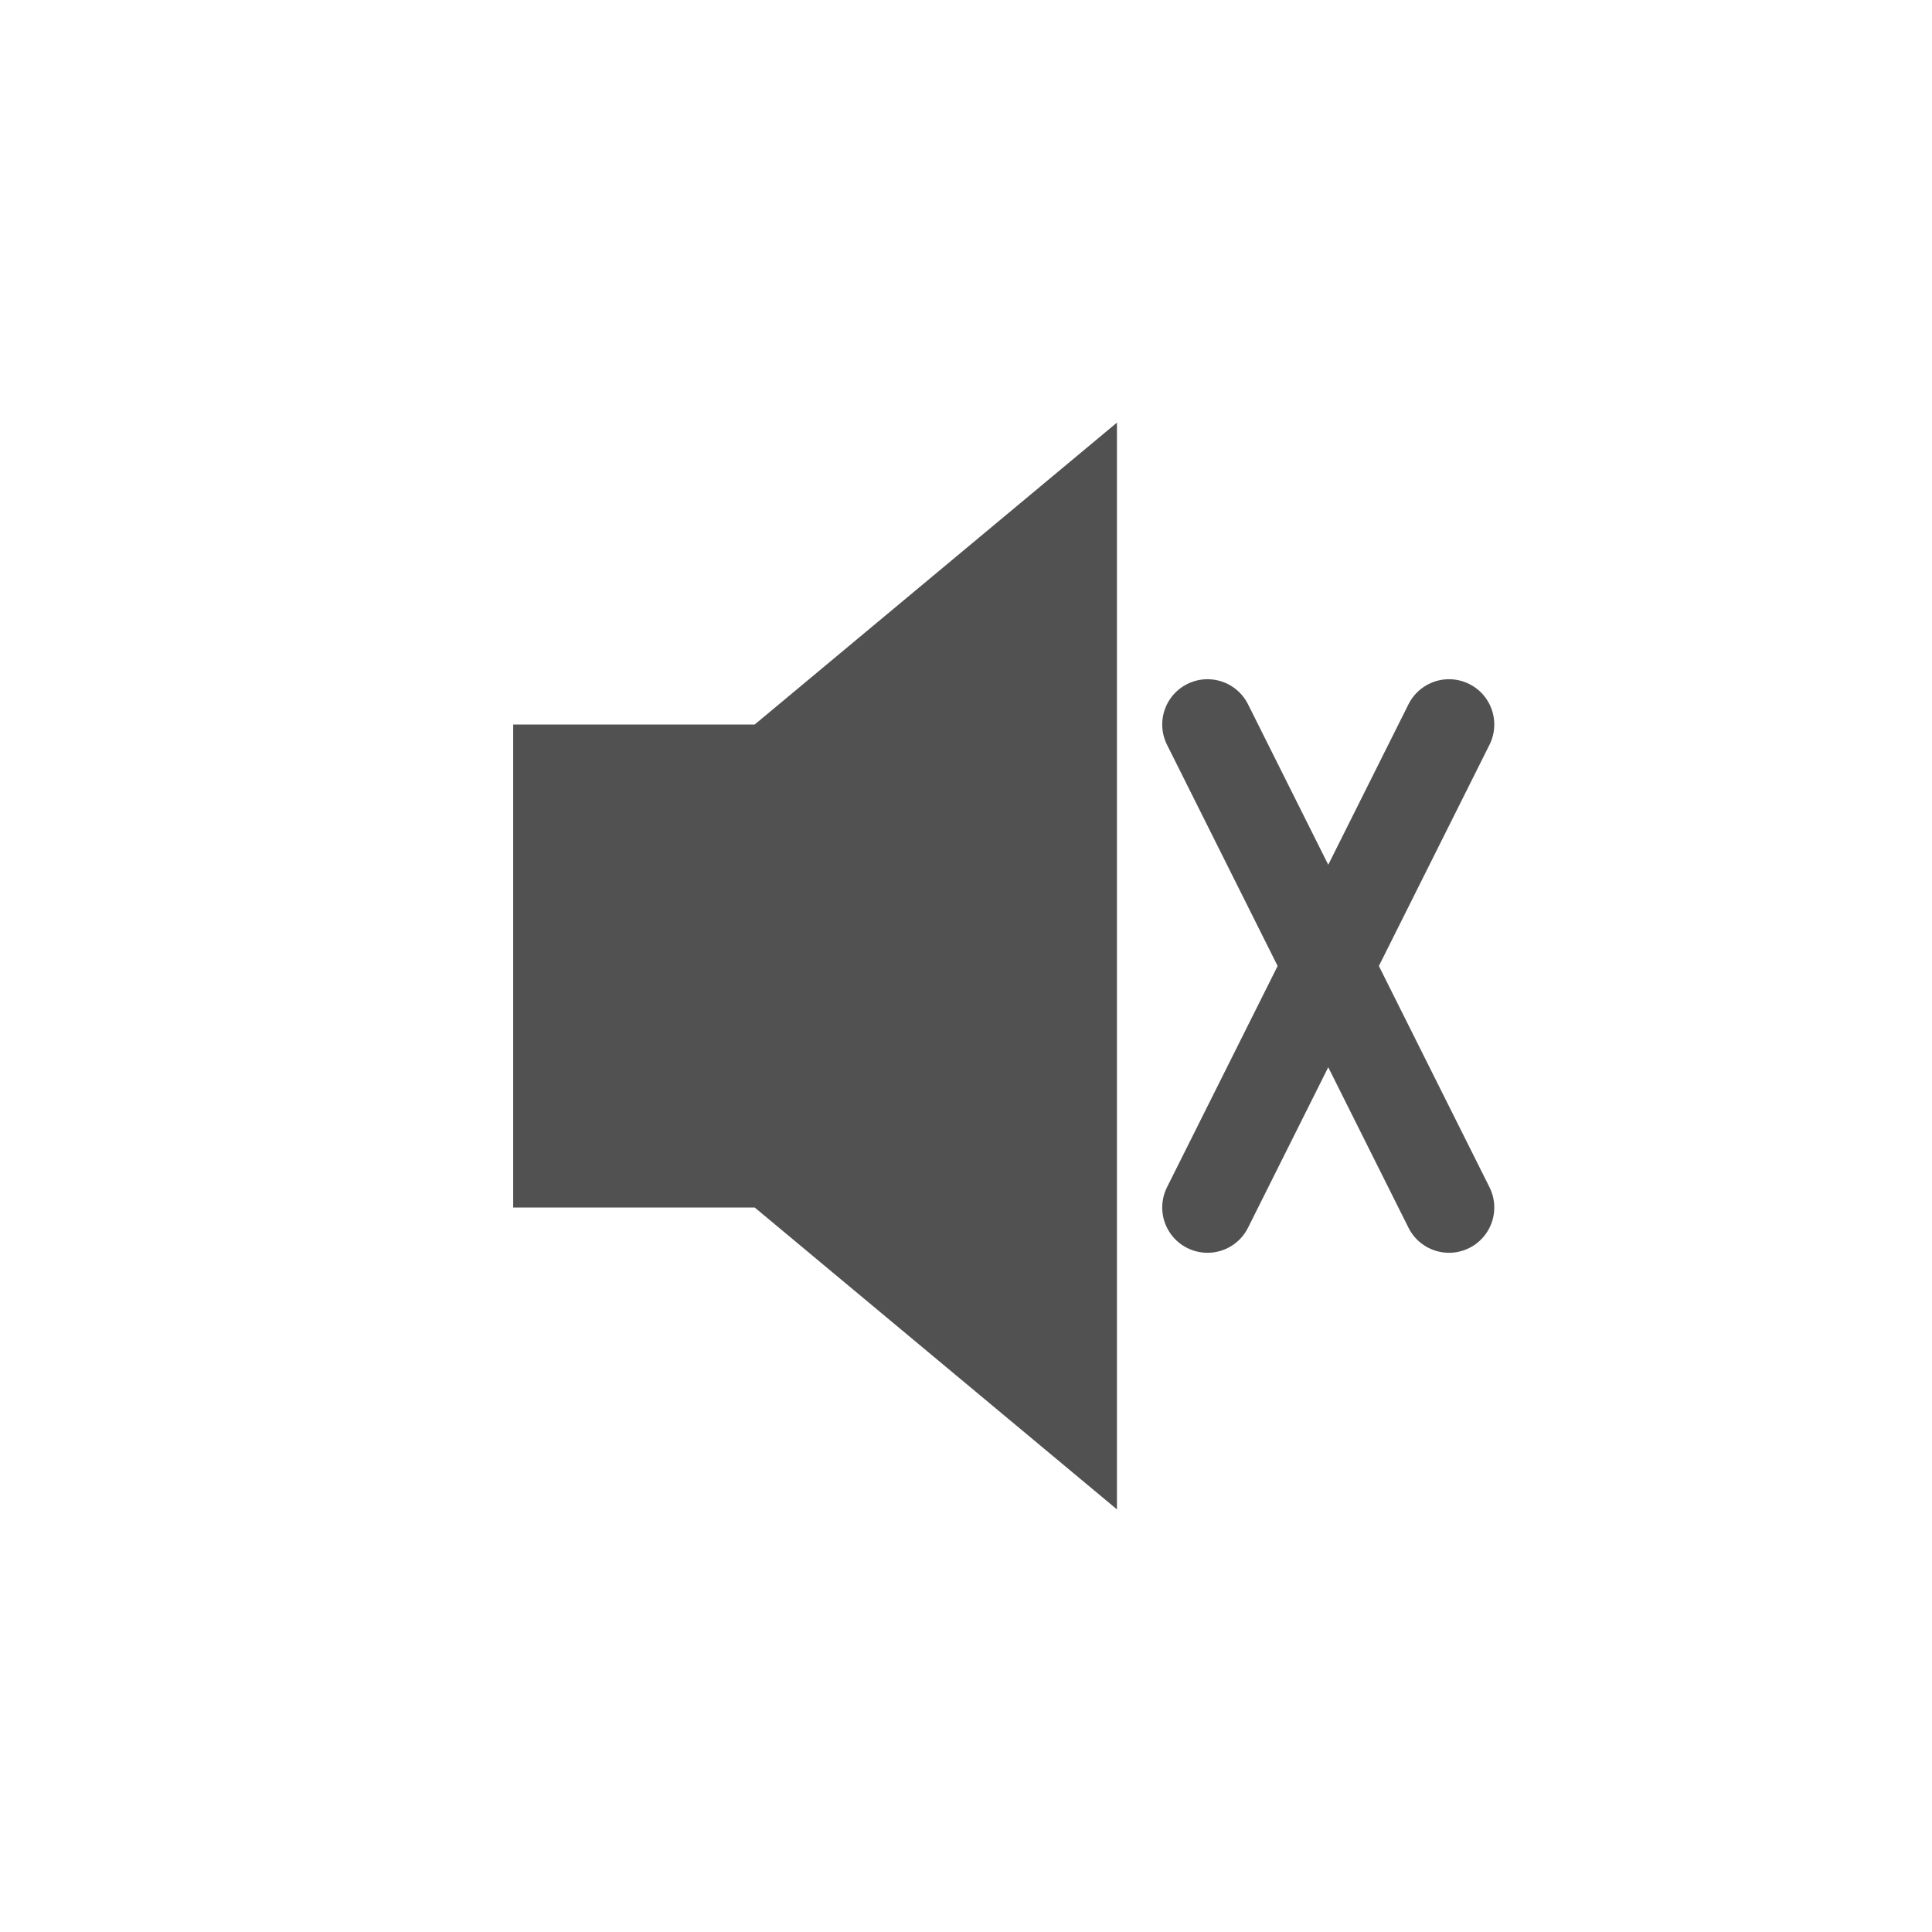
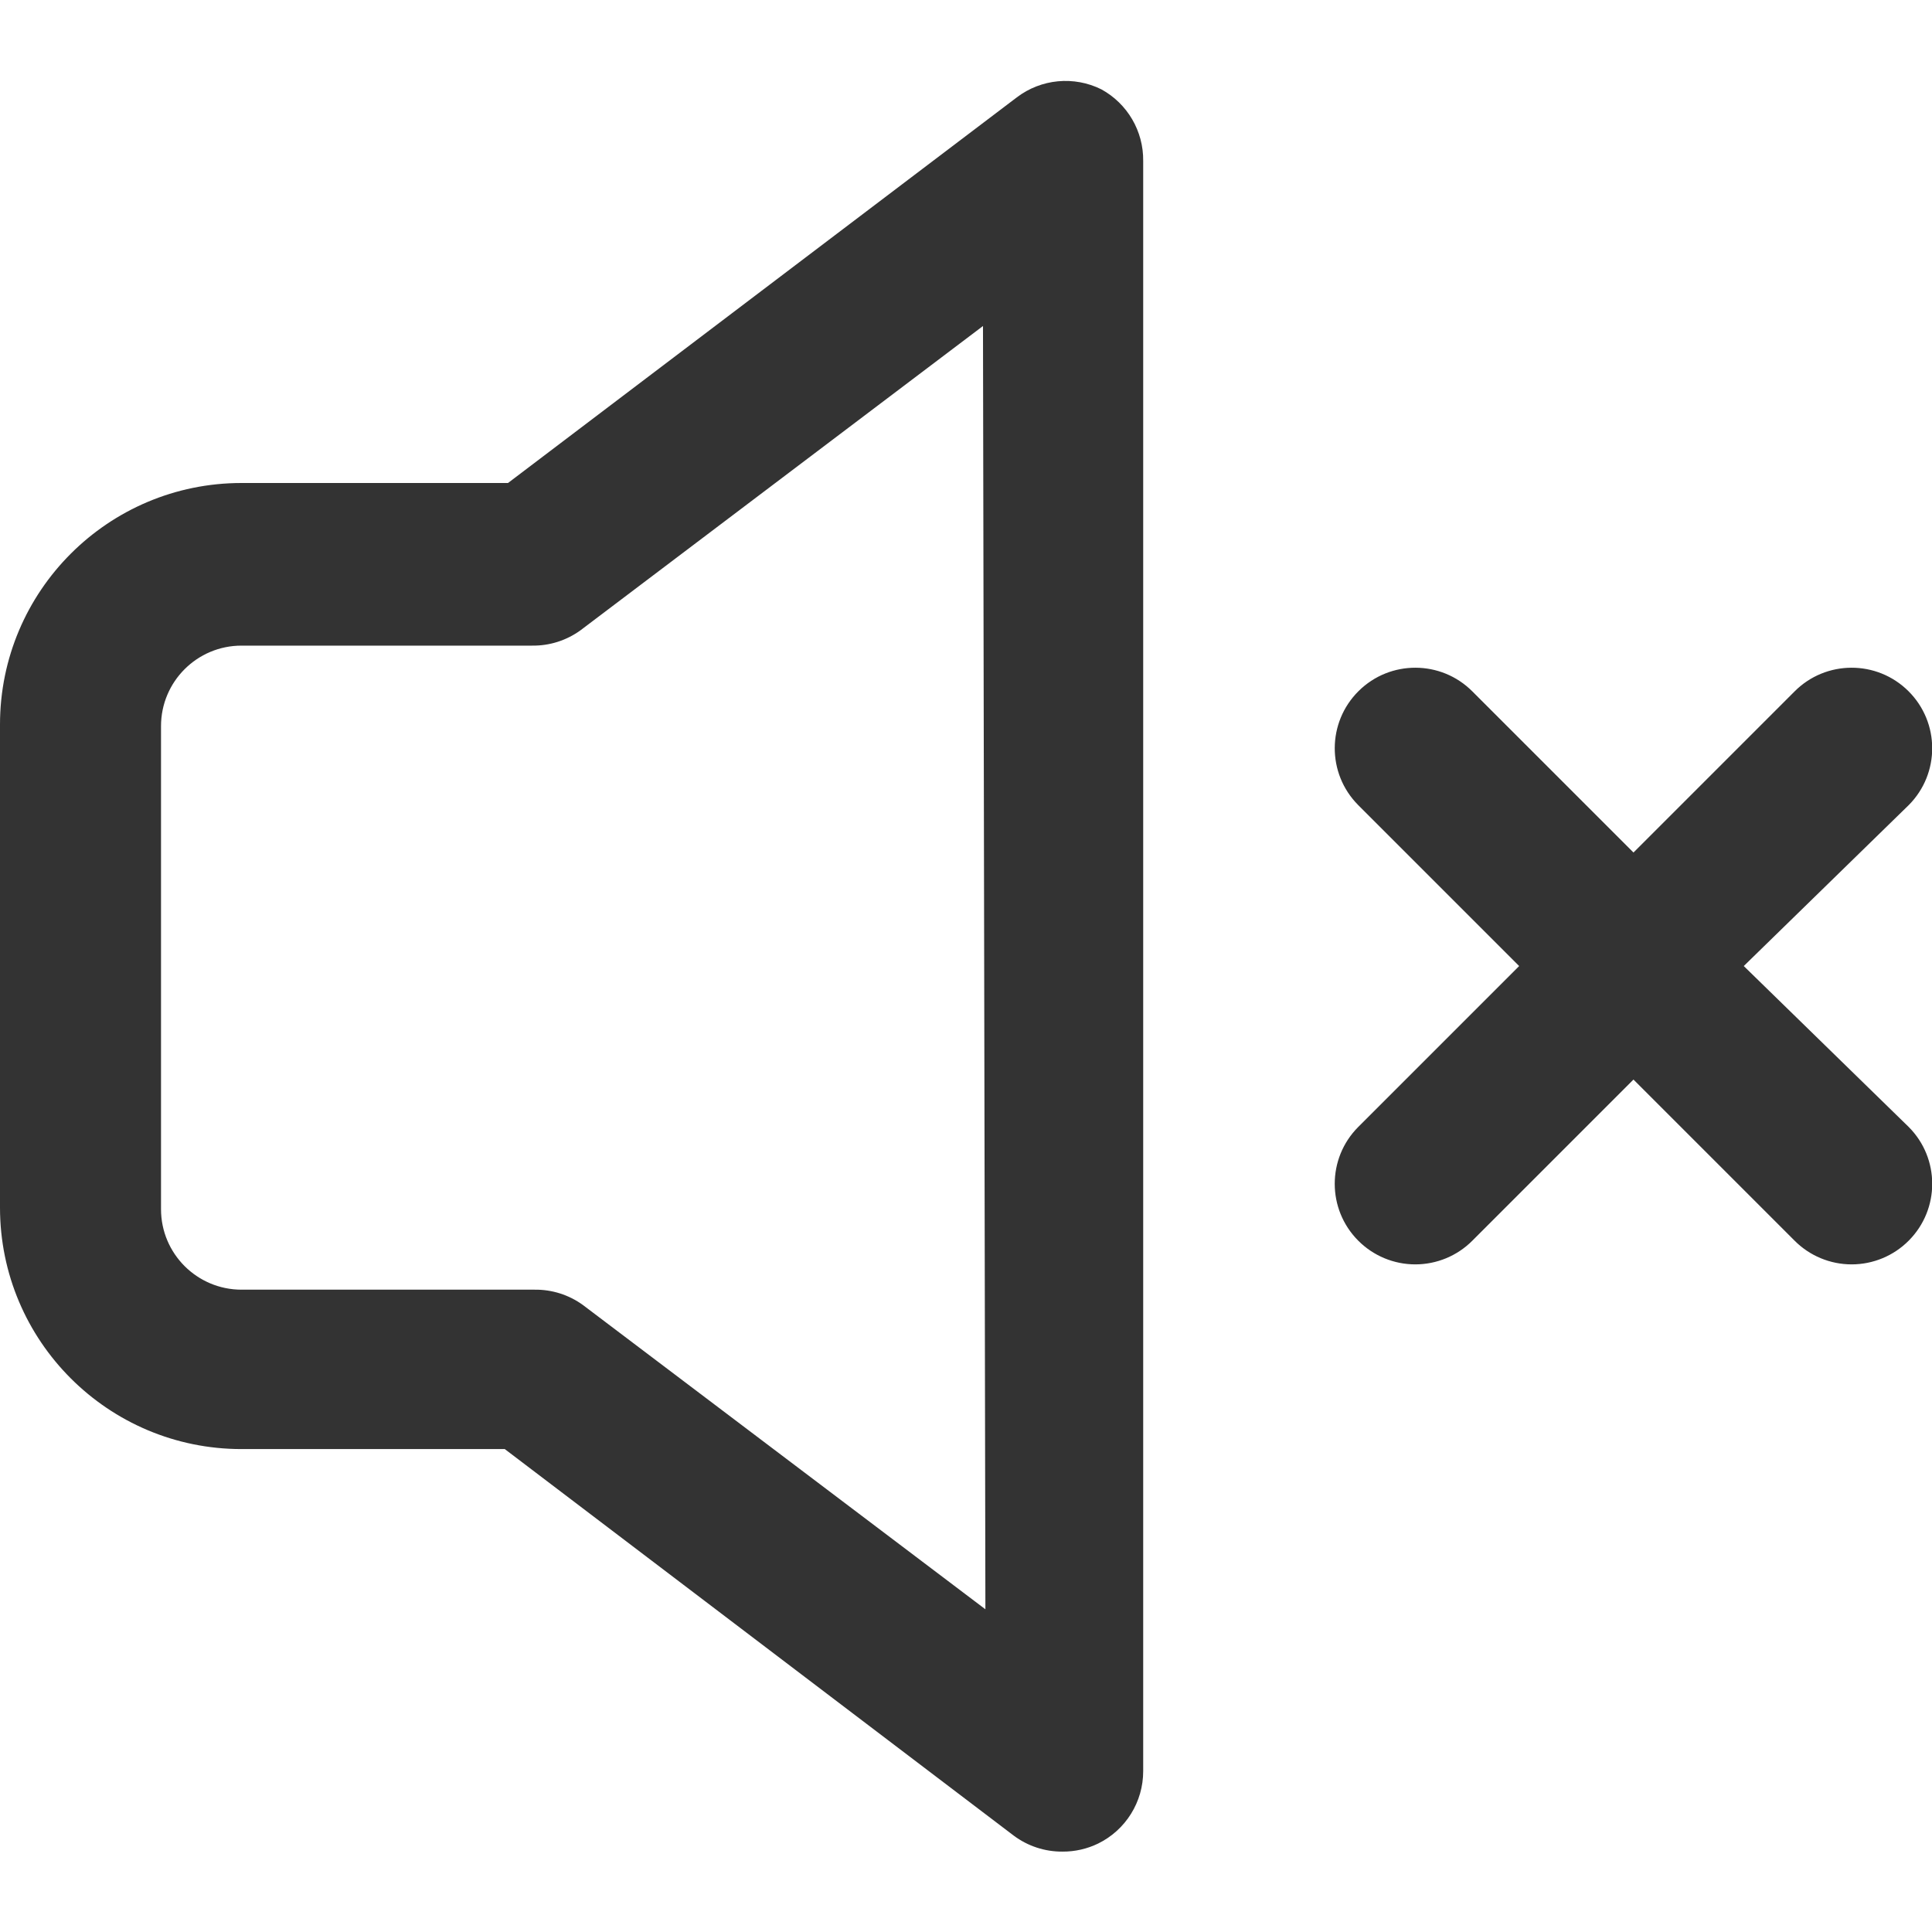
<svg xmlns="http://www.w3.org/2000/svg" viewBox="0 0 1024 1024">
-   <path fill="#515151" d="M272 384h128l192-160v576L400 640H272z" />
-   <path fill="none" stroke="#515151" stroke-width="48" stroke-linecap="round" d="M640 384l128 256M768 384L640 640" />
+   <g transform="translate(0 42.65) scale(0.916741)">
+     <path d="M636.74 5.12a46.545 46.545 0 0 0-48.873 4.655L293.701 232.727H139.636a139.636 139.636 0 0 0-139.636 139.636v279.272a139.636 139.636 0 0 0 139.636 139.636h152.203l294.167 223.418a46.545 46.545 0 0 0 28.393 9.309 46.545 46.545 0 0 0 20.48-4.655 46.545 46.545 0 0 0 26.065-41.891V46.545a46.545 46.545 0 0 0-24.204-41.425z m-67.025 878.776l-232.727-175.941a46.545 46.545 0 0 0-27.927-8.844H139.636a46.545 46.545 0 0 1-46.545-46.545v-279.272a46.545 46.545 0 0 1 46.545-46.545h168.029a46.545 46.545 0 0 0 27.927-8.844l232.727-175.941zM1008.172 511.999l95.418-93.091a46.545 46.545 0 0 0-66.094-65.629l-93.091 93.091-93.091-93.091A46.545 46.545 0 1 0 785.22 418.908l93.091 93.091-93.091 93.091a46.545 46.545 0 0 0 0 65.629 46.545 46.545 0 0 0 66.094 0l93.091-93.091 93.091 93.091a46.545 46.545 0 0 0 66.094 0 46.545 46.545 0 0 0 0-65.629z" fill="#333333" p-id="1827" />
+   </g>
</svg>
